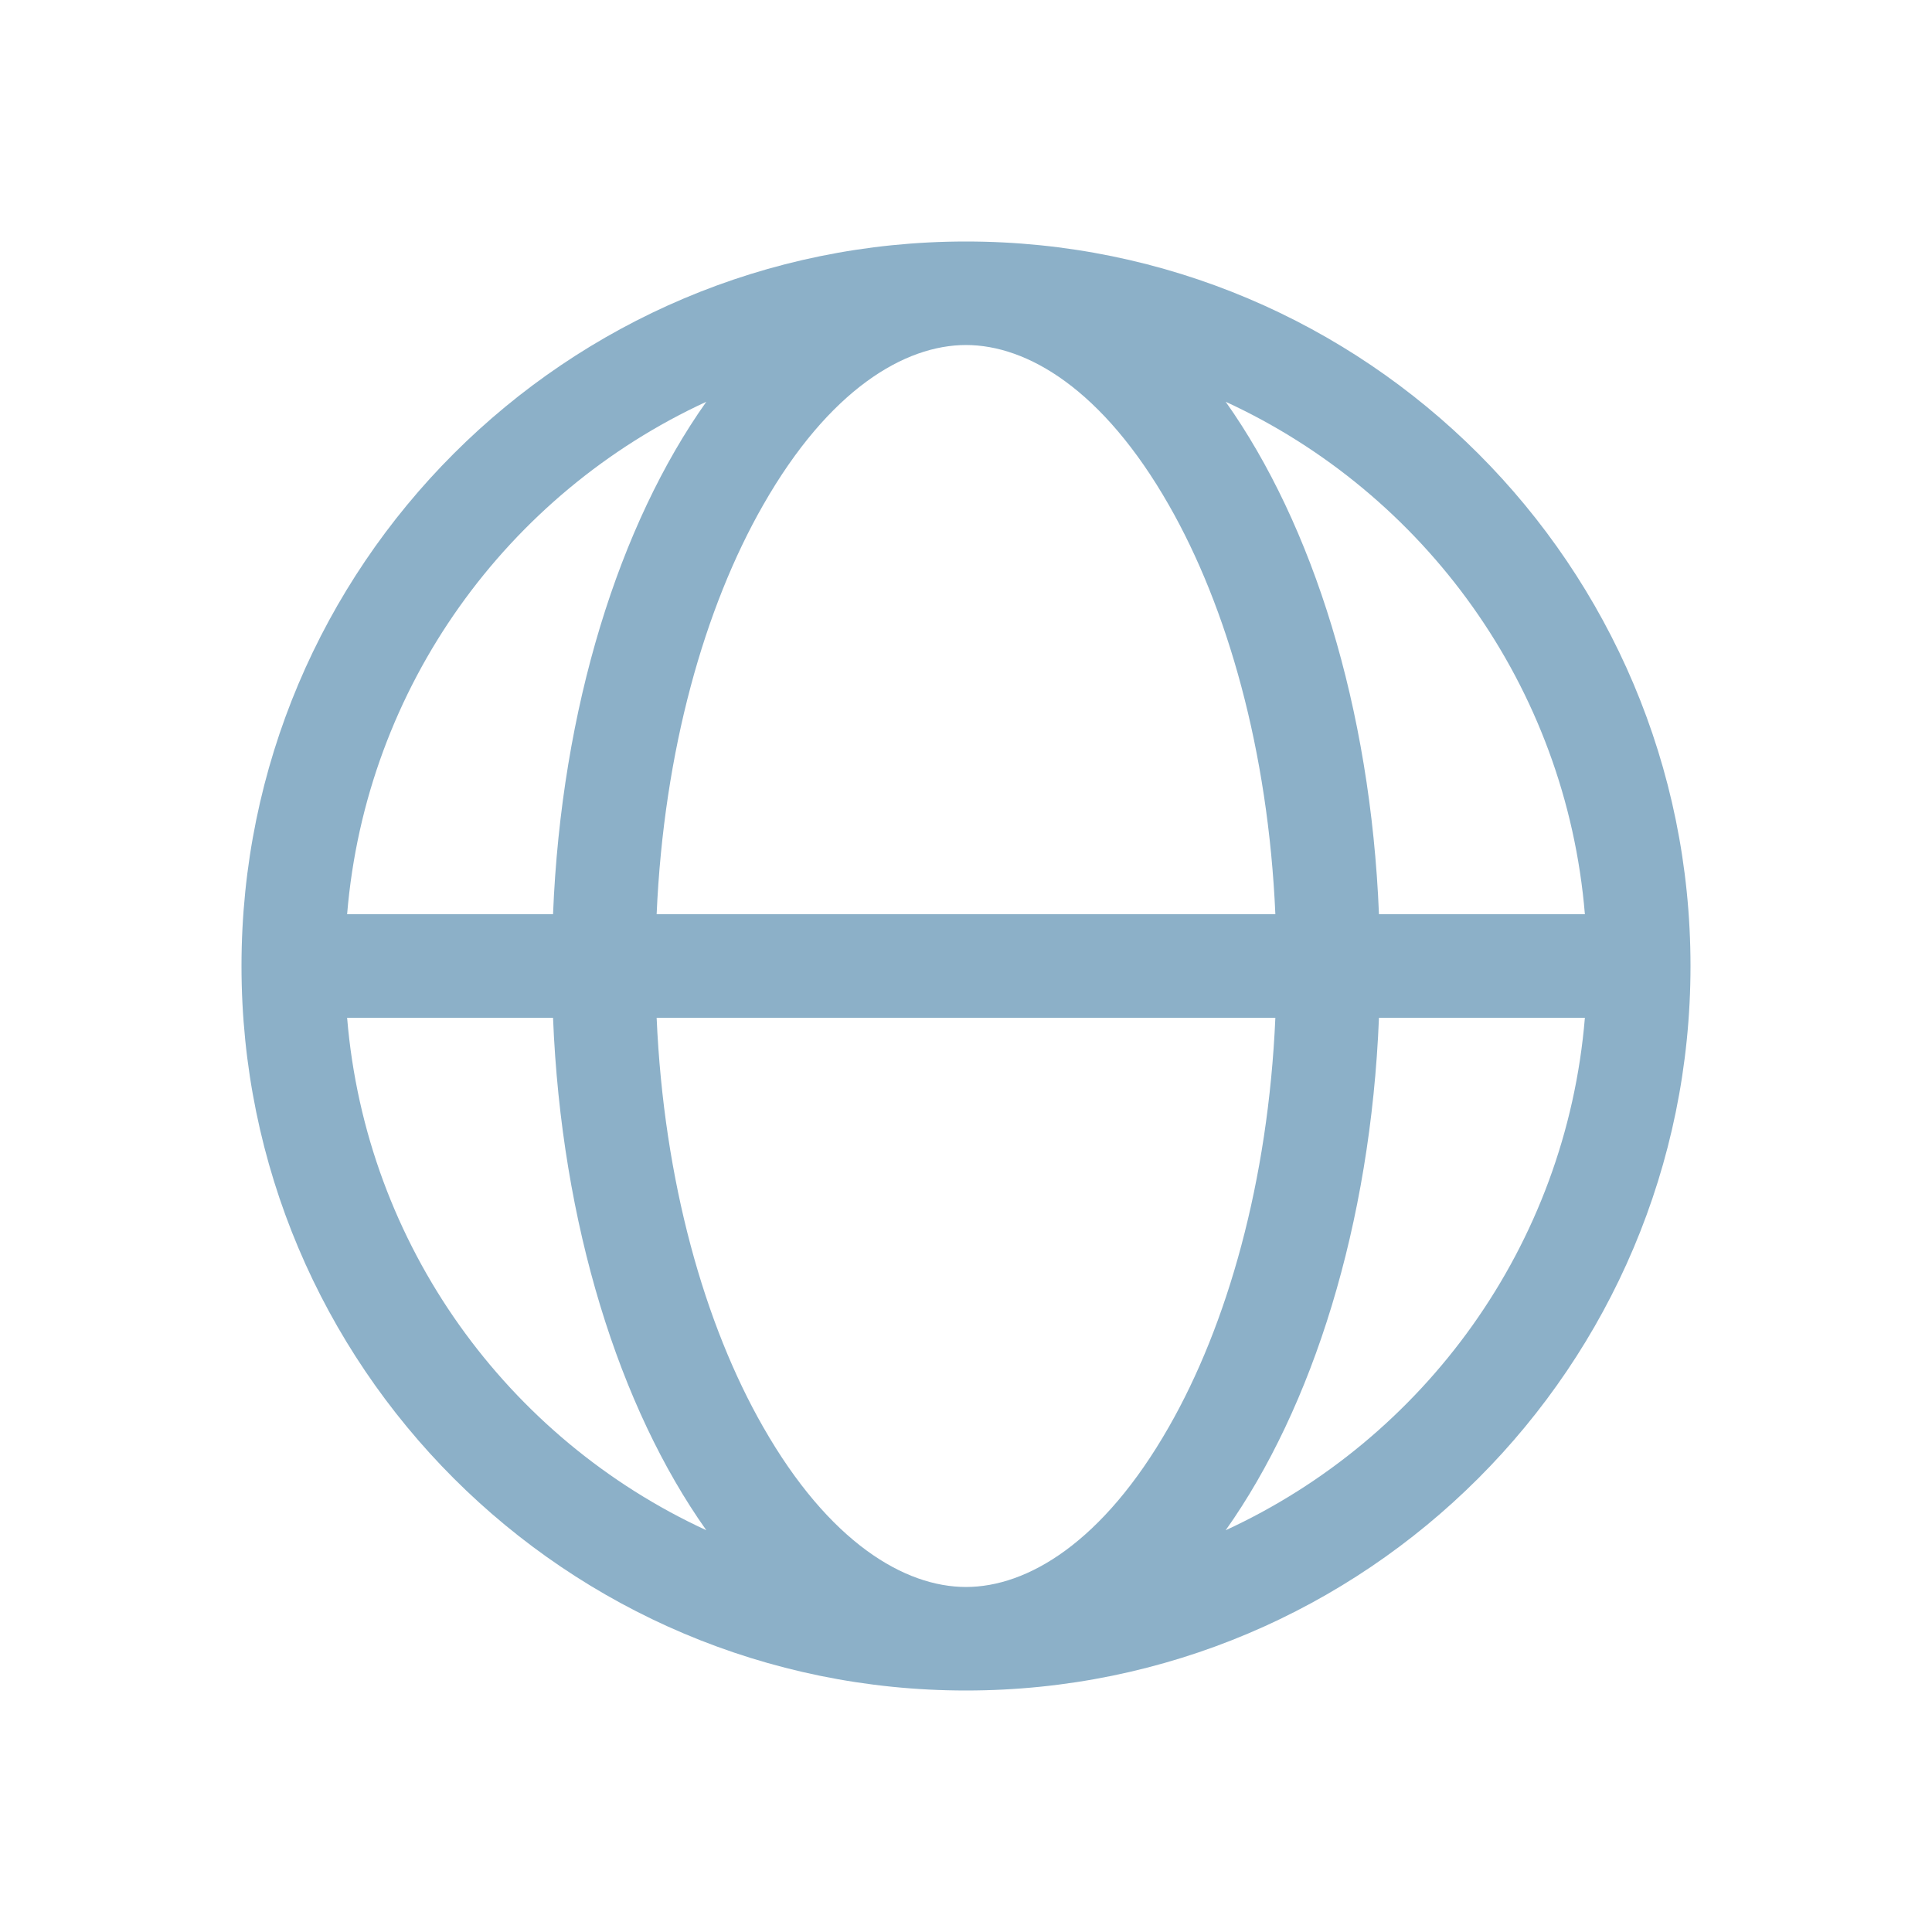
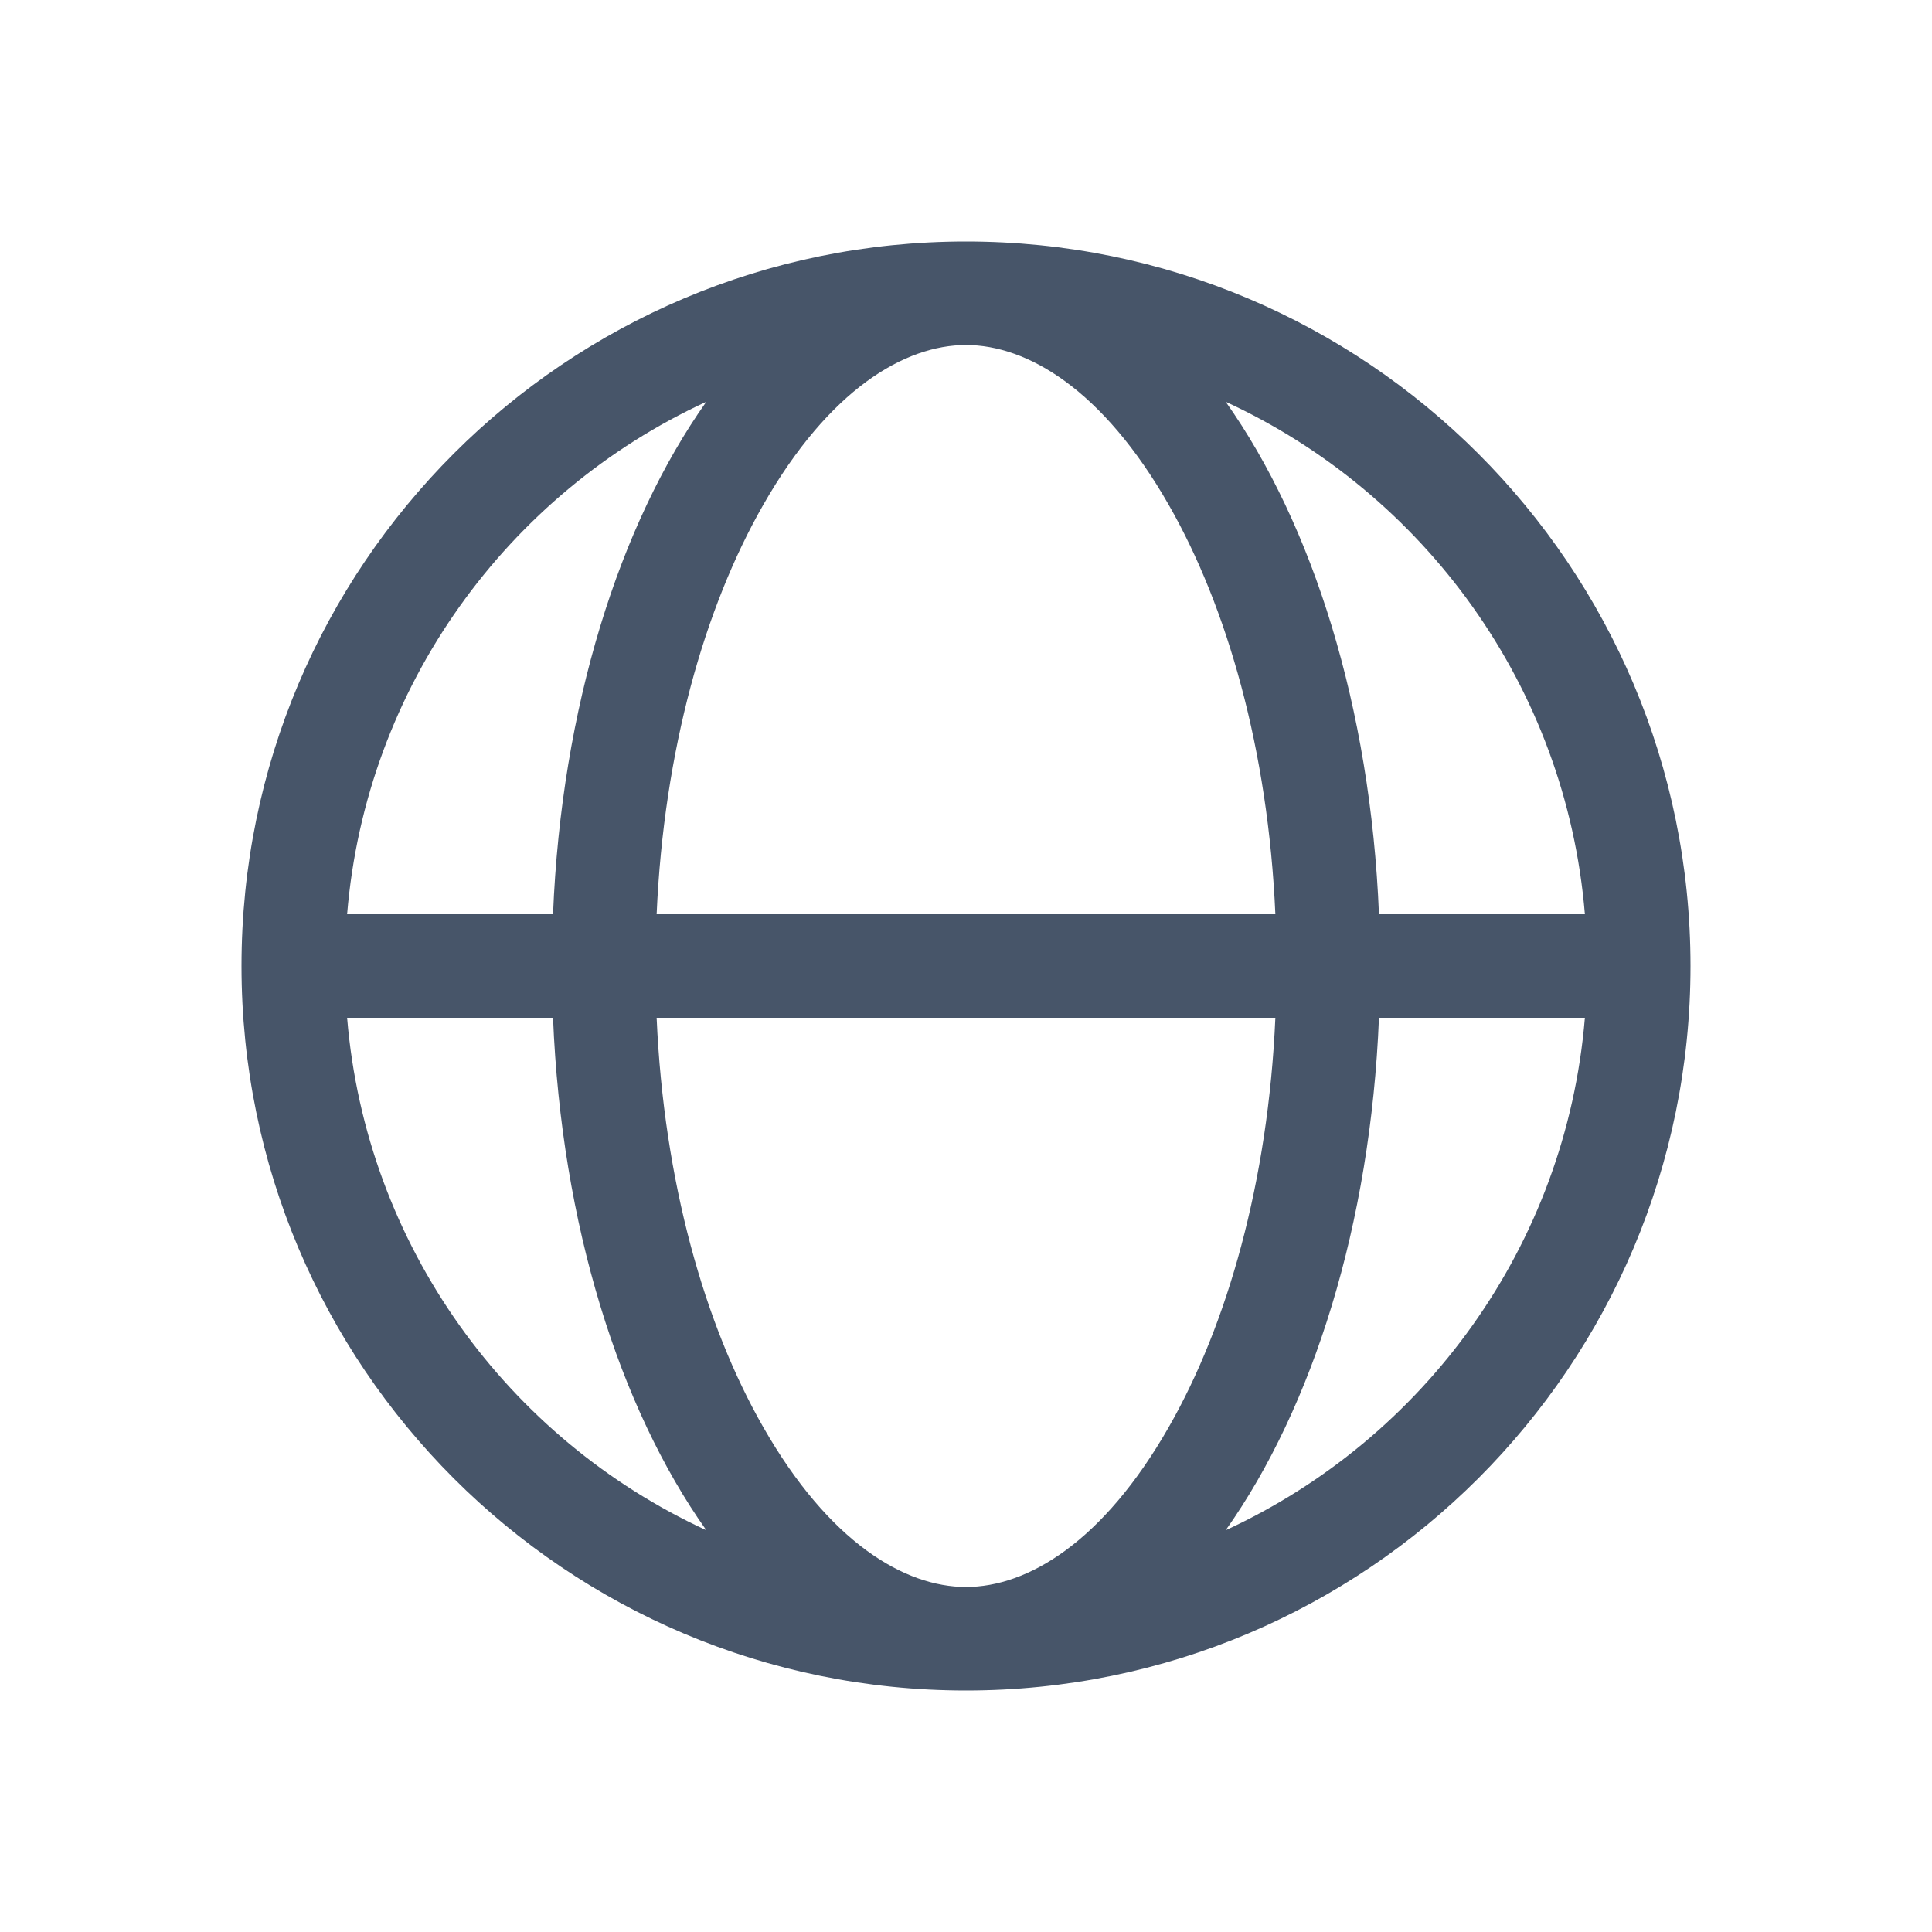
<svg xmlns="http://www.w3.org/2000/svg" width="24" height="24" viewBox="0 0 24 24" fill="none">
-   <path fill-rule="evenodd" clip-rule="evenodd" d="M21 12C21 7.029 16.971 3 12 3C7.029 3 3 7.029 3 12C3 16.971 7.029 21 12 21C16.971 21 21 16.971 21 12ZM14.52 17.726C13.699 19.164 12.76 19.714 12 19.714C11.24 19.714 10.301 19.164 9.48 17.726C8.754 16.457 8.246 14.678 8.157 12.643H15.843C15.754 14.678 15.246 16.457 14.52 17.726ZM15.843 11.357H8.157C8.246 9.322 8.754 7.543 9.48 6.274C10.301 4.836 11.24 4.286 12 4.286C12.76 4.286 13.699 4.836 14.52 6.274C15.246 7.543 15.754 9.322 15.843 11.357ZM17.13 12.643C17.026 15.213 16.306 17.485 15.226 19.009C17.691 17.873 19.454 15.475 19.688 12.643H17.13ZM19.688 11.357H17.13C17.026 8.787 16.306 6.515 15.226 4.991C17.691 6.127 19.454 8.525 19.688 11.357ZM4.312 12.643C4.546 15.475 6.309 17.873 8.774 19.009C7.694 17.485 6.974 15.213 6.87 12.643H4.312ZM6.87 11.357H4.312C4.546 8.525 6.309 6.127 8.774 4.991C7.694 6.515 6.974 8.787 6.87 11.357Z" fill="#8CB0C8" />
+   <path fill-rule="evenodd" clip-rule="evenodd" d="M21 12C21 7.029 16.971 3 12 3C7.029 3 3 7.029 3 12C3 16.971 7.029 21 12 21C16.971 21 21 16.971 21 12ZM14.52 17.726C13.699 19.164 12.76 19.714 12 19.714C11.24 19.714 10.301 19.164 9.48 17.726C8.754 16.457 8.246 14.678 8.157 12.643H15.843C15.754 14.678 15.246 16.457 14.52 17.726ZM15.843 11.357H8.157C8.246 9.322 8.754 7.543 9.48 6.274C10.301 4.836 11.24 4.286 12 4.286C12.76 4.286 13.699 4.836 14.52 6.274C15.246 7.543 15.754 9.322 15.843 11.357ZM17.13 12.643C17.026 15.213 16.306 17.485 15.226 19.009C17.691 17.873 19.454 15.475 19.688 12.643H17.13ZM19.688 11.357H17.13C17.026 8.787 16.306 6.515 15.226 4.991C17.691 6.127 19.454 8.525 19.688 11.357ZM4.312 12.643C4.546 15.475 6.309 17.873 8.774 19.009C7.694 17.485 6.974 15.213 6.87 12.643H4.312ZM6.87 11.357H4.312C4.546 8.525 6.309 6.127 8.774 4.991C7.694 6.515 6.974 8.787 6.87 11.357Z" fill="#475569" />
</svg>
